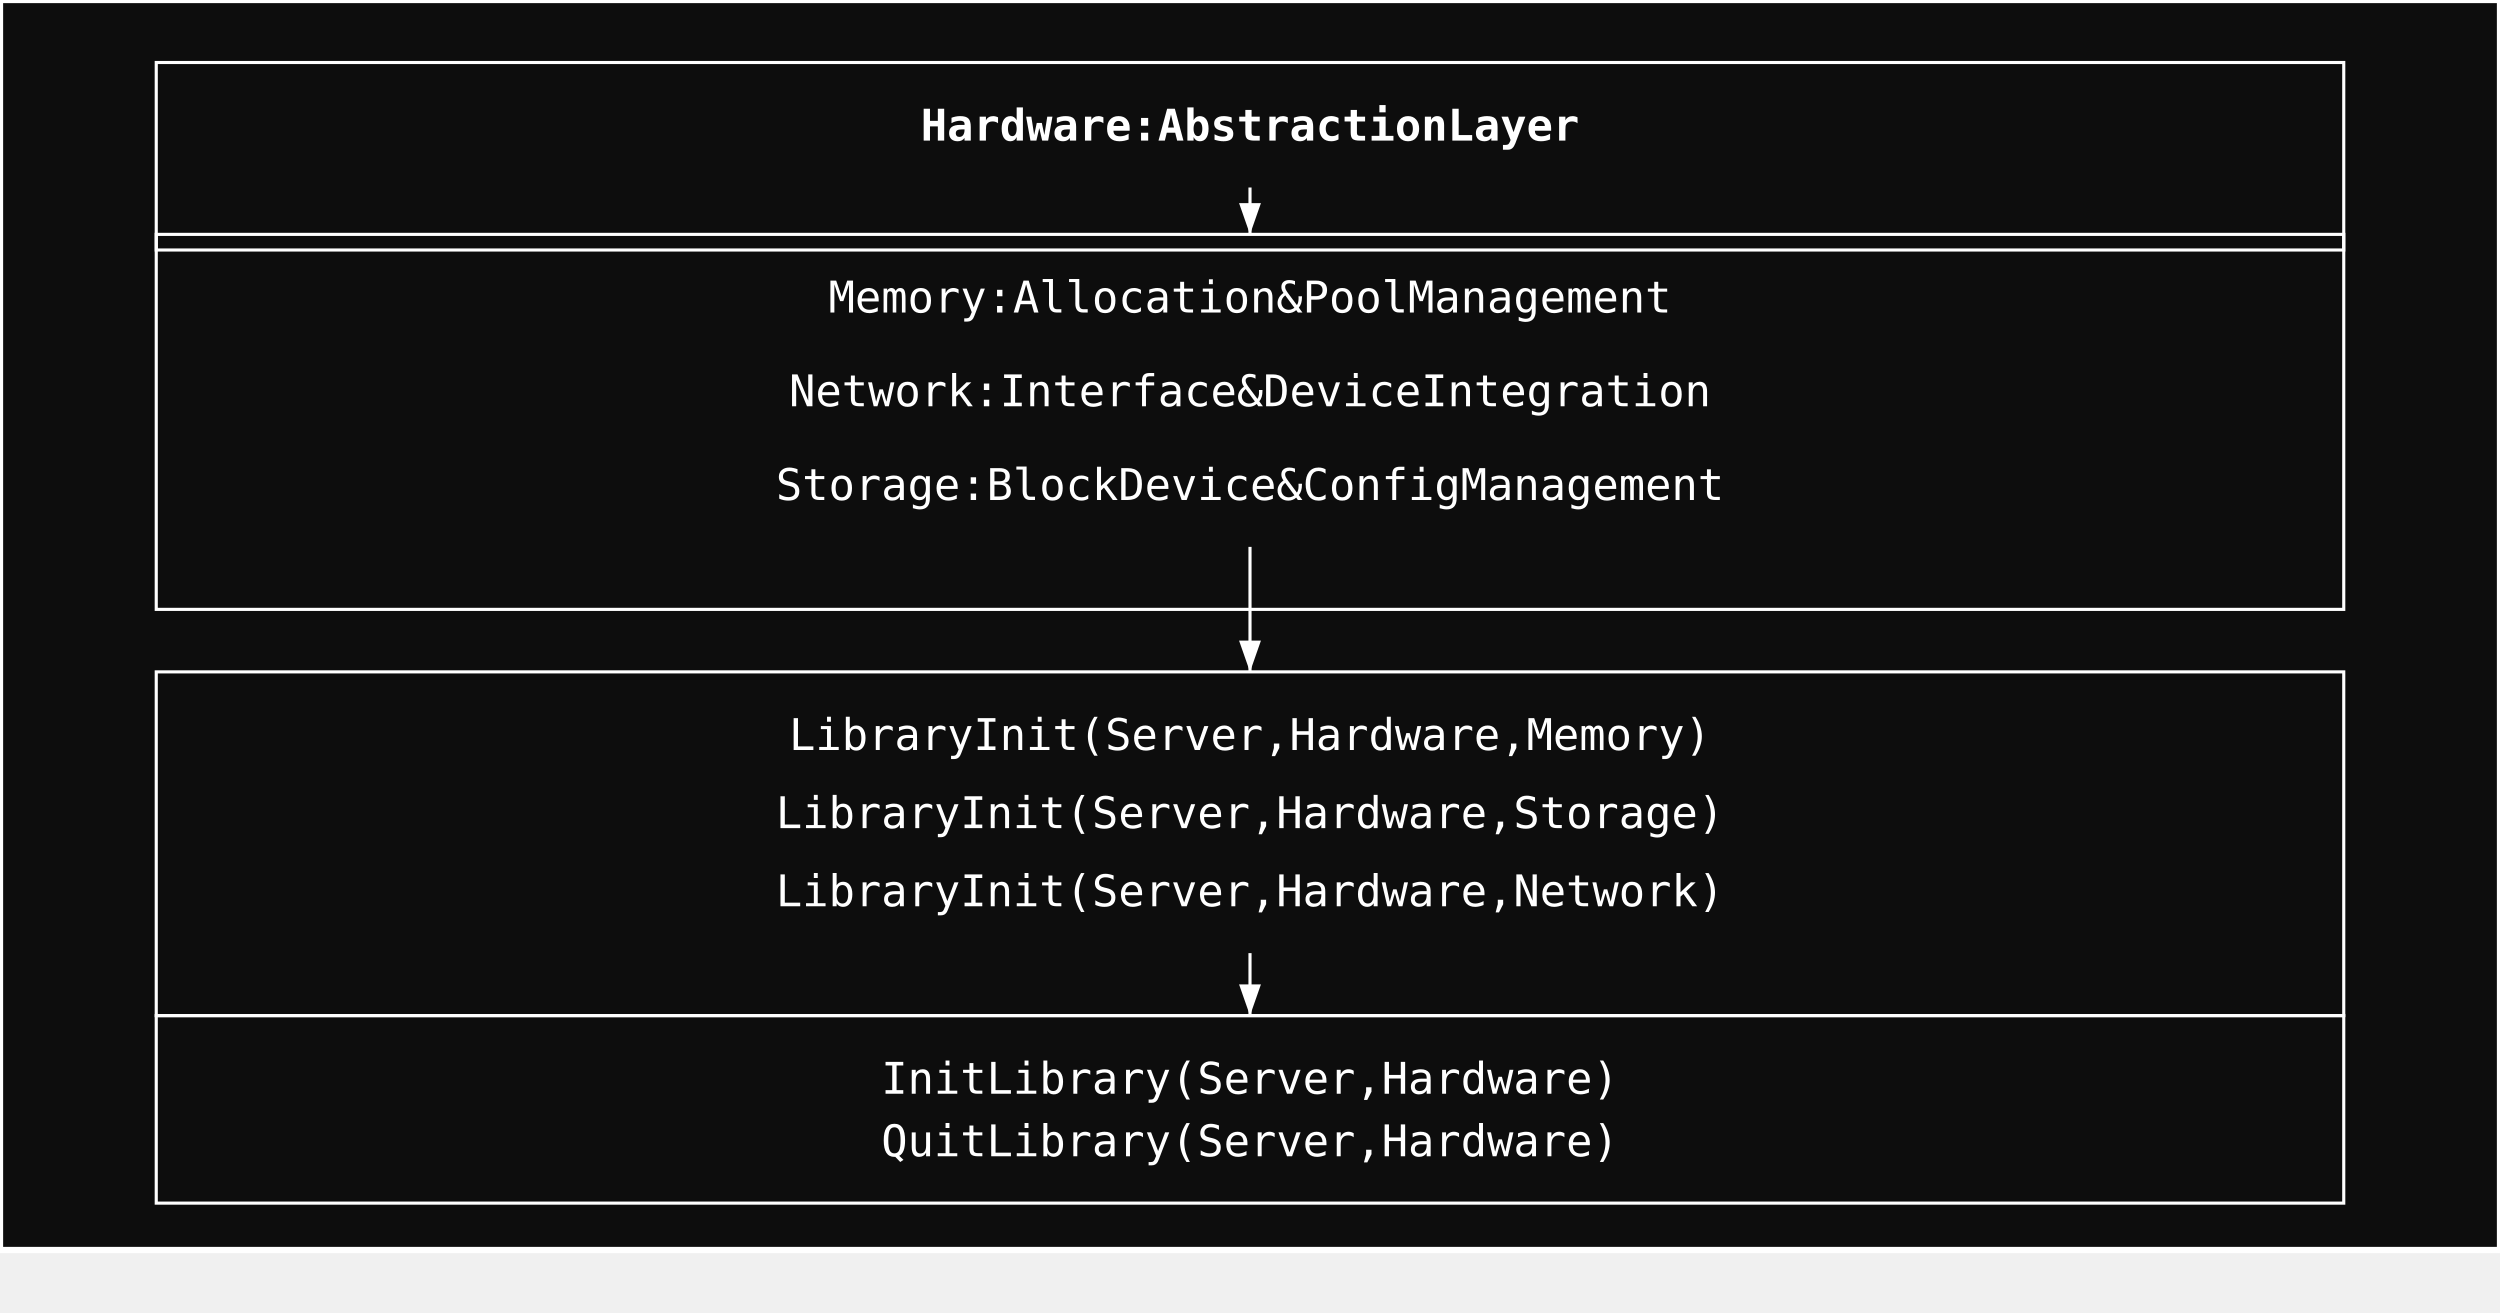
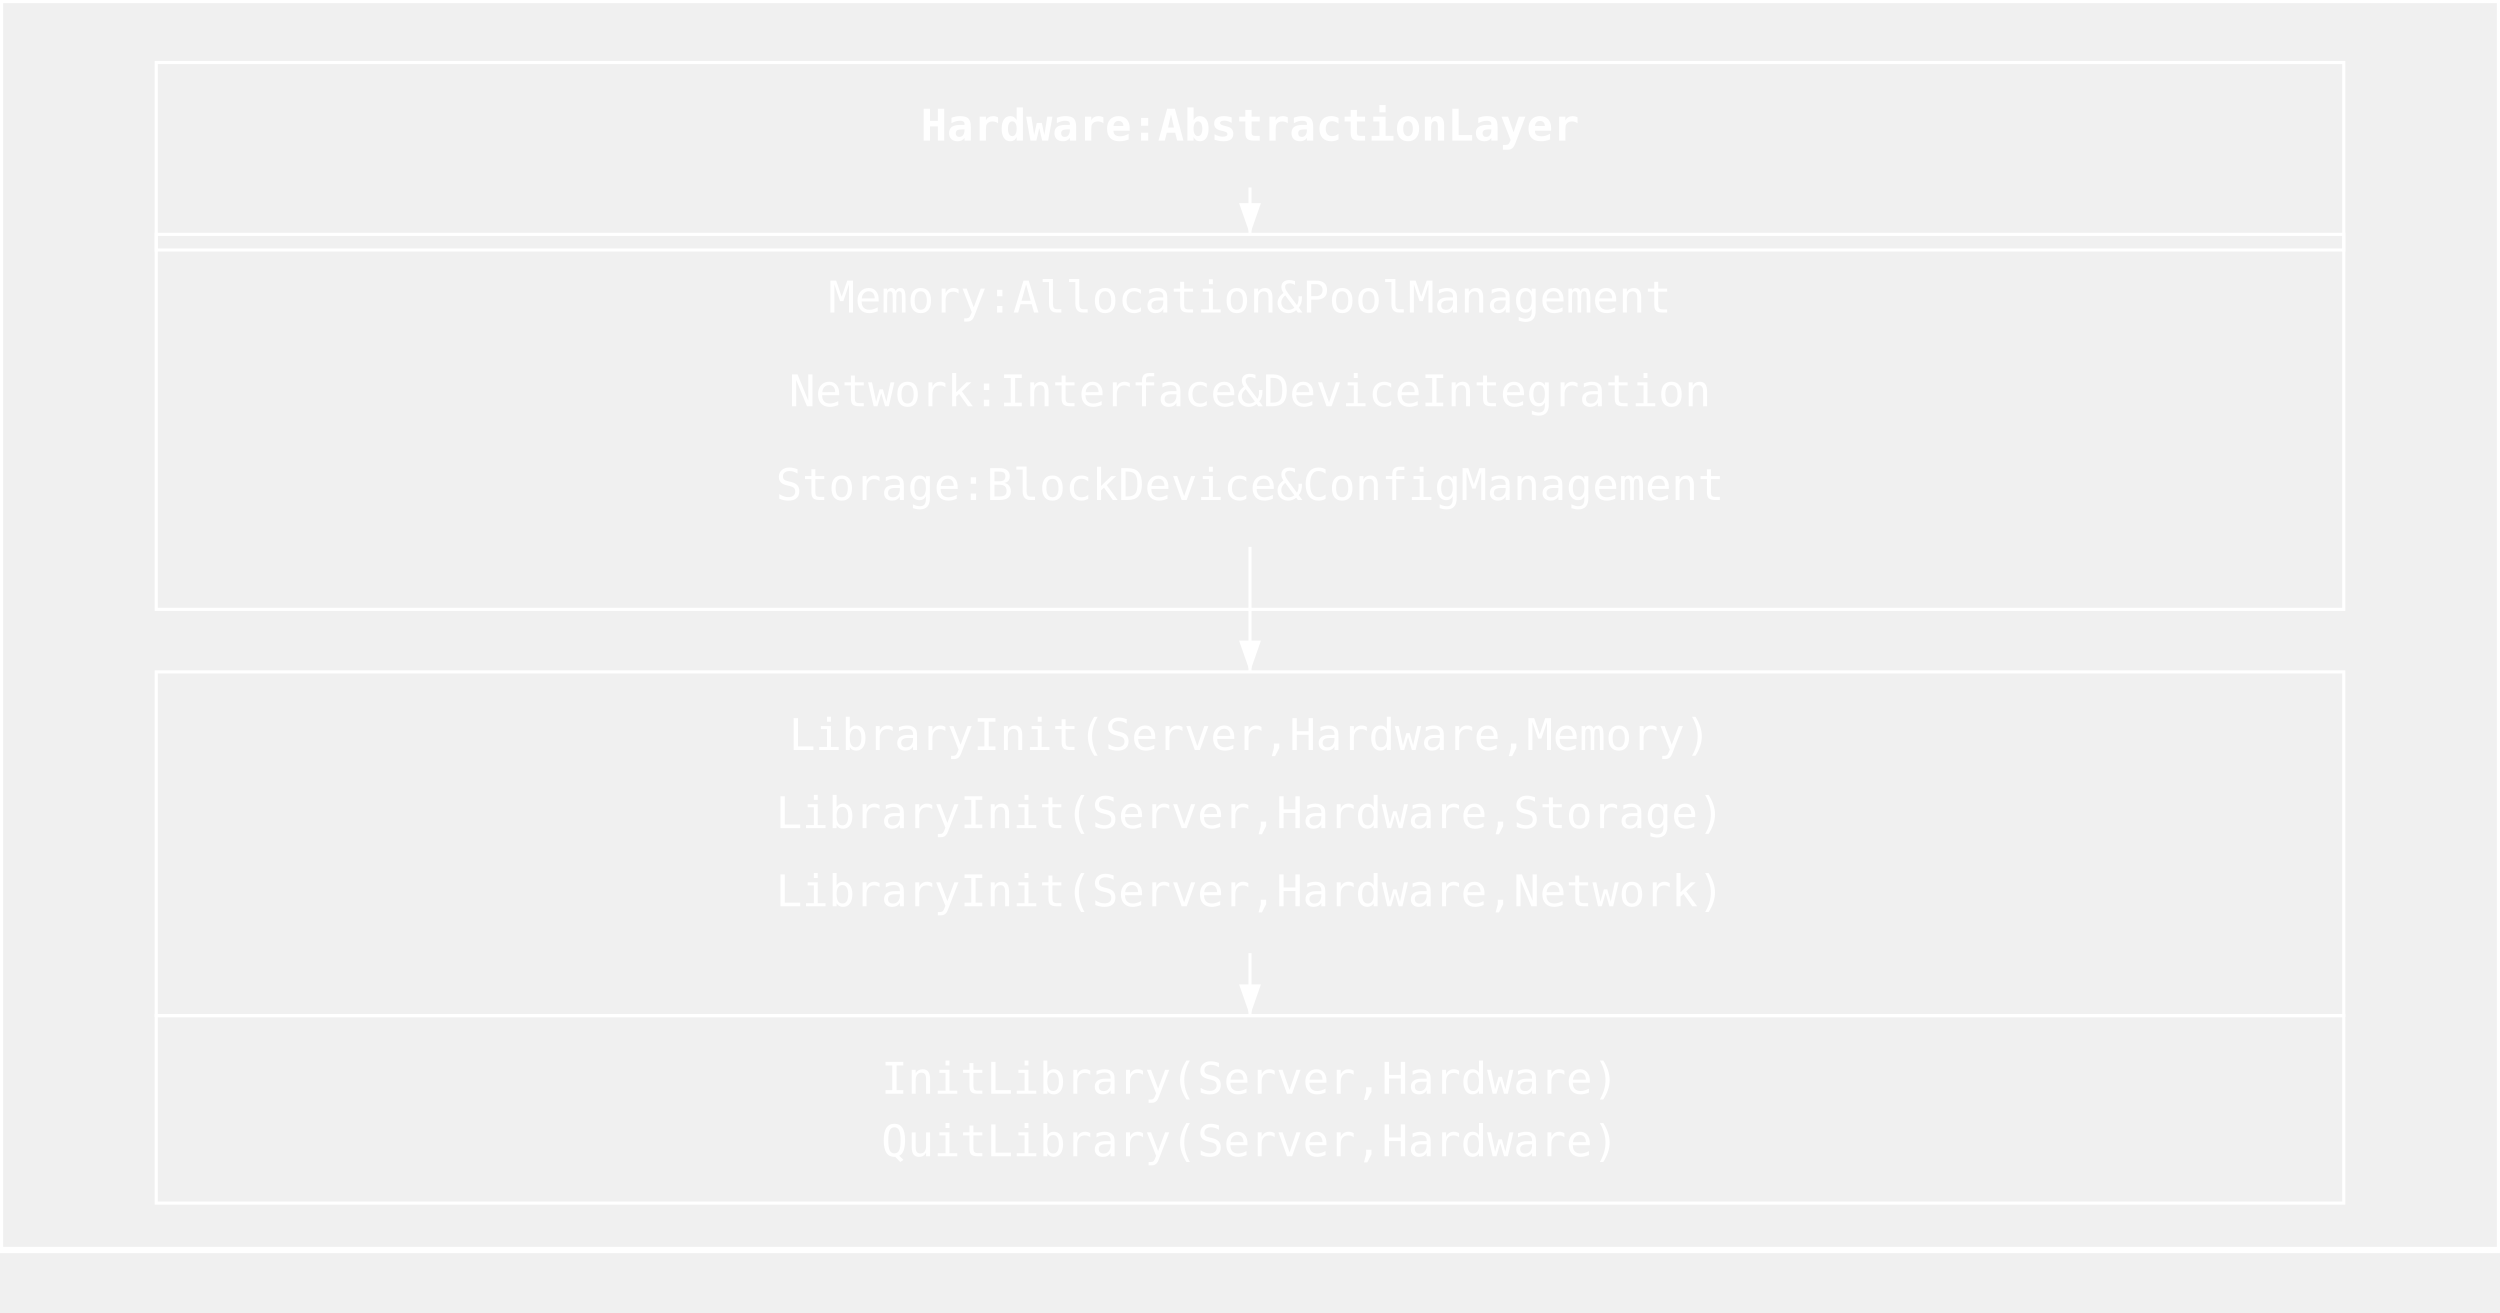
<svg xmlns="http://www.w3.org/2000/svg" width="800" height="420">
  <defs>
    <marker id="arrowhead" markerWidth="10" markerHeight="7" refX="10" refY="3.5" orient="auto">
      <polygon points="0 0, 10 3.5, 0 7" fill="#fff" />
    </marker>
  </defs>
-   <rect x="0" y="0" width="800" height="400" fill="#0d0d0d" stroke="#fff" stroke-width="2" />
+   <rect x="0" y="0" width="800" height="400" fill="none" stroke="#fff" stroke-width="2" />
  <g font-family="monospace" font-size="14" text-anchor="middle" fill="#fff">
    <rect x="50" y="20" width="700" height="60" fill="none" stroke="#fff" stroke-width="1" />
    <text x="400" y="45" font-weight="bold">Hardware:AbstractionLayer</text>
    <line x1="400" y1="60" x2="400" y2="75" stroke="#fff" stroke-width="1" marker-end="url(#arrowhead)" />
    <rect x="50" y="75" width="700" height="120" fill="none" stroke="#fff" stroke-width="1" />
    <text x="400" y="100">Memory:Allocation&amp;PoolManagement</text>
    <text x="400" y="130">Network:Interface&amp;DeviceIntegration</text>
    <text x="400" y="160">Storage:BlockDevice&amp;ConfigManagement</text>
    <line x1="400" y1="175" x2="400" y2="215" stroke="#fff" stroke-width="1" marker-end="url(#arrowhead)" />
    <rect x="50" y="215" width="700" height="110" fill="none" stroke="#fff" stroke-width="1" />
    <text x="400" y="240">LibraryInit(Server,Hardware,Memory)</text>
    <text x="400" y="265">LibraryInit(Server,Hardware,Storage)</text>
    <text x="400" y="290">LibraryInit(Server,Hardware,Network)</text>
    <line x1="400" y1="305" x2="400" y2="325" stroke="#fff" stroke-width="1" marker-end="url(#arrowhead)" />
    <rect x="50" y="325" width="700" height="60" fill="none" stroke="#fff" stroke-width="1" />
    <text x="400" y="350">InitLibrary(Server,Hardware)</text>
    <text x="400" y="370" font-family="monospace" font-size="14" fill="#fff" text-anchor="middle">QuitLibrary(Server,Hardware)</text>
  </g>
</svg>
